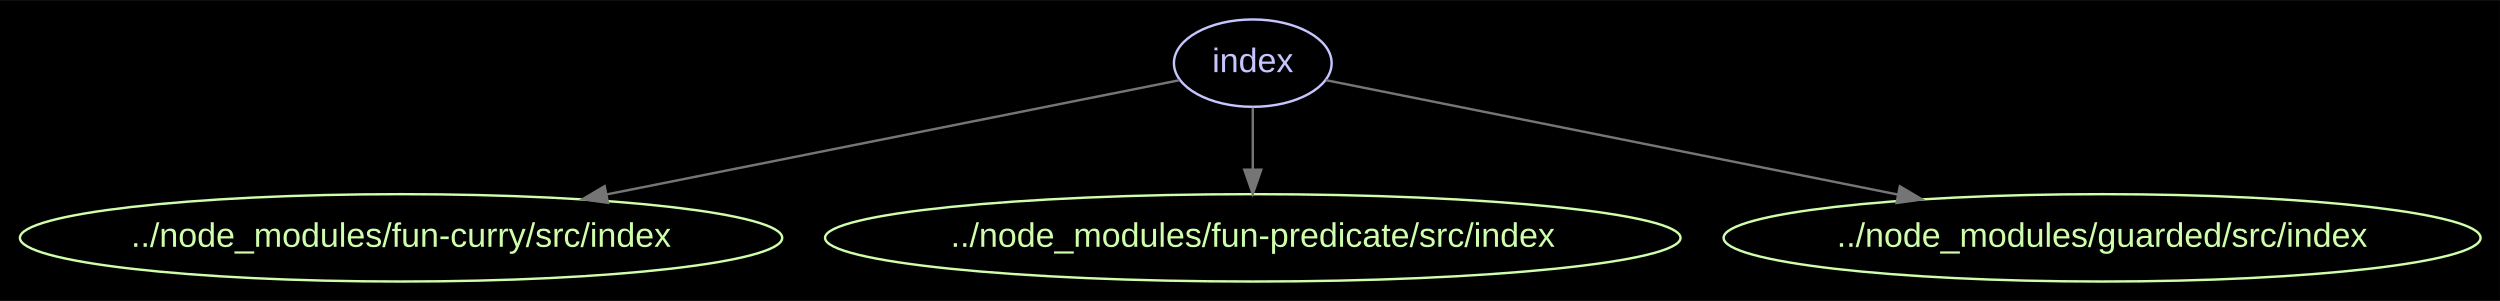
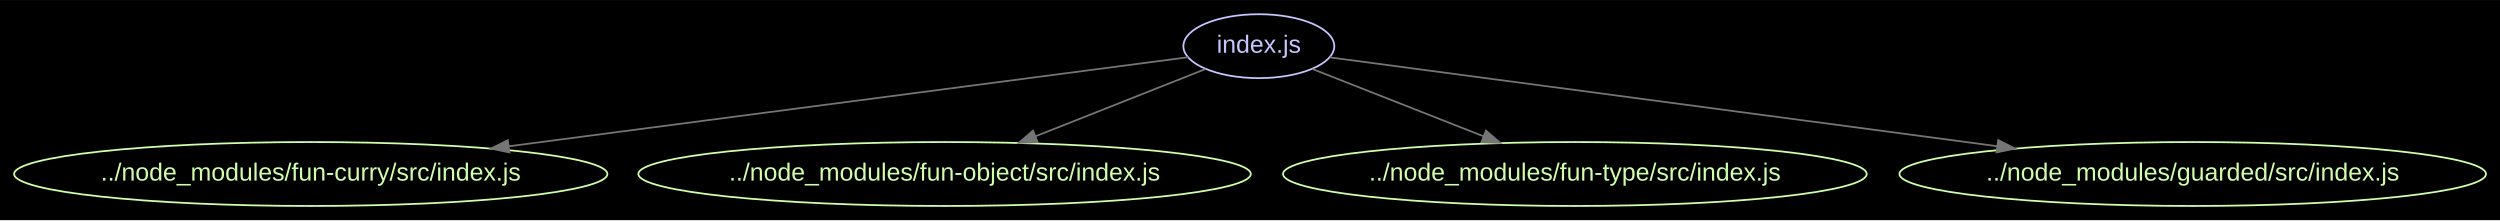
- <svg xmlns="http://www.w3.org/2000/svg" width="1030pt" height="124pt" viewBox="0.00 0.00 1030.26 123.98">
+ <svg xmlns="http://www.w3.org/2000/svg" width="1408pt" height="124pt" viewBox="0.00 0.00 1408.10 123.98">
  <g id="graph0" class="graph" transform="scale(1 1) rotate(0) translate(7.992 115.992)">
-     <polygon fill="#000000" stroke="none" points="-7.992,7.992 -7.992,-115.992 1022.26,-115.992 1022.26,7.992 -7.992,7.992" />
+     <polygon fill="#000000" stroke="none" points="-7.992,7.992 -7.992,-115.992 1400.11,-115.992 1400.11,7.992 -7.992,7.992" />
    <g id="node1" class="node">
-       <ellipse fill="none" stroke="#c6c5fe" cx="508.286" cy="-90" rx="32.494" ry="18" />
-       <text text-anchor="middle" x="508.286" y="-86.3" font-family="Arial" font-size="14.00" fill="#c6c5fe">index</text>
+       <ellipse fill="none" stroke="#c6c5fe" cx="701.035" cy="-90" rx="42.494" ry="18" />
+       <text text-anchor="middle" x="701.035" y="-86.3" font-family="Arial" font-size="14.00" fill="#c6c5fe">index.js</text>
    </g>
    <g id="node2" class="node">
-       <ellipse fill="none" stroke="#cfffac" cx="157.286" cy="-18" rx="157.072" ry="18" />
-       <text text-anchor="middle" x="157.286" y="-14.3" font-family="Arial" font-size="14.00" fill="#cfffac">../node_modules/fun-curry/src/index</text>
+       <ellipse fill="none" stroke="#cfffac" cx="167.035" cy="-18" rx="167.07" ry="18" />
+       <text text-anchor="middle" x="167.035" y="-14.3" font-family="Arial" font-size="14.00" fill="#cfffac">../node_modules/fun-curry/src/index.js</text>
    </g>
    <g id="edge1" class="edge">
-       <path fill="none" stroke="#757575" d="M478.056,-82.971C426.175,-72.625 318.415,-51.134 242.14,-35.922" />
-       <polygon fill="#757575" stroke="#757575" points="242.556,-32.437 232.065,-33.913 241.187,-39.301 242.556,-32.437" />
+       <path fill="none" stroke="#757575" d="M661.335,-83.796C581.283,-73.302 397.97,-49.272 278.481,-33.609" />
+       <polygon fill="#757575" stroke="#757575" points="278.928,-30.138 268.558,-32.308 278.018,-37.078 278.928,-30.138" />
    </g>
    <g id="node3" class="node">
-       <ellipse fill="none" stroke="#cfffac" cx="508.286" cy="-18" rx="176.269" ry="18" />
-       <text text-anchor="middle" x="508.286" y="-14.3" font-family="Arial" font-size="14.00" fill="#cfffac">../node_modules/fun-predicate/src/index</text>
+       <ellipse fill="none" stroke="#cfffac" cx="524.035" cy="-18" rx="172.47" ry="18" />
+       <text text-anchor="middle" x="524.035" y="-14.3" font-family="Arial" font-size="14.00" fill="#cfffac">../node_modules/fun-object/src/index.js</text>
    </g>
    <g id="edge2" class="edge">
-       <path fill="none" stroke="#757575" d="M508.286,-71.697C508.286,-63.983 508.286,-54.712 508.286,-46.112" />
-       <polygon fill="#757575" stroke="#757575" points="511.786,-46.104 508.286,-36.104 504.786,-46.104 511.786,-46.104" />
+       <path fill="none" stroke="#757575" d="M671.01,-77.126C644.82,-66.768 606.265,-51.52 575.213,-39.24" />
+       <polygon fill="#757575" stroke="#757575" points="576.426,-35.956 565.84,-35.533 573.852,-42.465 576.426,-35.956" />
    </g>
    <g id="node4" class="node">
-       <ellipse fill="none" stroke="#cfffac" cx="858.286" cy="-18" rx="155.972" ry="18" />
-       <text text-anchor="middle" x="858.286" y="-14.3" font-family="Arial" font-size="14.00" fill="#cfffac">../node_modules/guarded/src/index</text>
+       <ellipse fill="none" stroke="#cfffac" cx="879.035" cy="-18" rx="164.371" ry="18" />
+       <text text-anchor="middle" x="879.035" y="-14.3" font-family="Arial" font-size="14.00" fill="#cfffac">../node_modules/fun-type/src/index.js</text>
    </g>
    <g id="edge3" class="edge">
-       <path fill="none" stroke="#757575" d="M538.43,-82.971C590.242,-72.609 697.946,-51.068 774.023,-35.852" />
-       <polygon fill="#757575" stroke="#757575" points="774.952,-39.236 784.071,-33.843 773.579,-32.372 774.952,-39.236" />
+       <path fill="none" stroke="#757575" d="M731.23,-77.126C757.568,-66.768 796.341,-51.52 827.568,-39.24" />
+       <polygon fill="#757575" stroke="#757575" points="828.969,-42.45 836.994,-35.533 826.407,-35.935 828.969,-42.45" />
+     </g>
+     <g id="node5" class="node">
+       <ellipse fill="none" stroke="#cfffac" cx="1227.04" cy="-18" rx="165.171" ry="18" />
+       <text text-anchor="middle" x="1227.04" y="-14.3" font-family="Arial" font-size="14.00" fill="#cfffac">../node_modules/guarded/src/index.js</text>
+     </g>
+     <g id="edge4" class="edge">
+       <path fill="none" stroke="#757575" d="M741.002,-83.681C820.208,-73.141 999.56,-49.272 1116.84,-33.665" />
+       <polygon fill="#757575" stroke="#757575" points="1117.48,-37.11 1126.93,-32.322 1116.56,-30.171 1117.48,-37.11" />
    </g>
  </g>
</svg>
